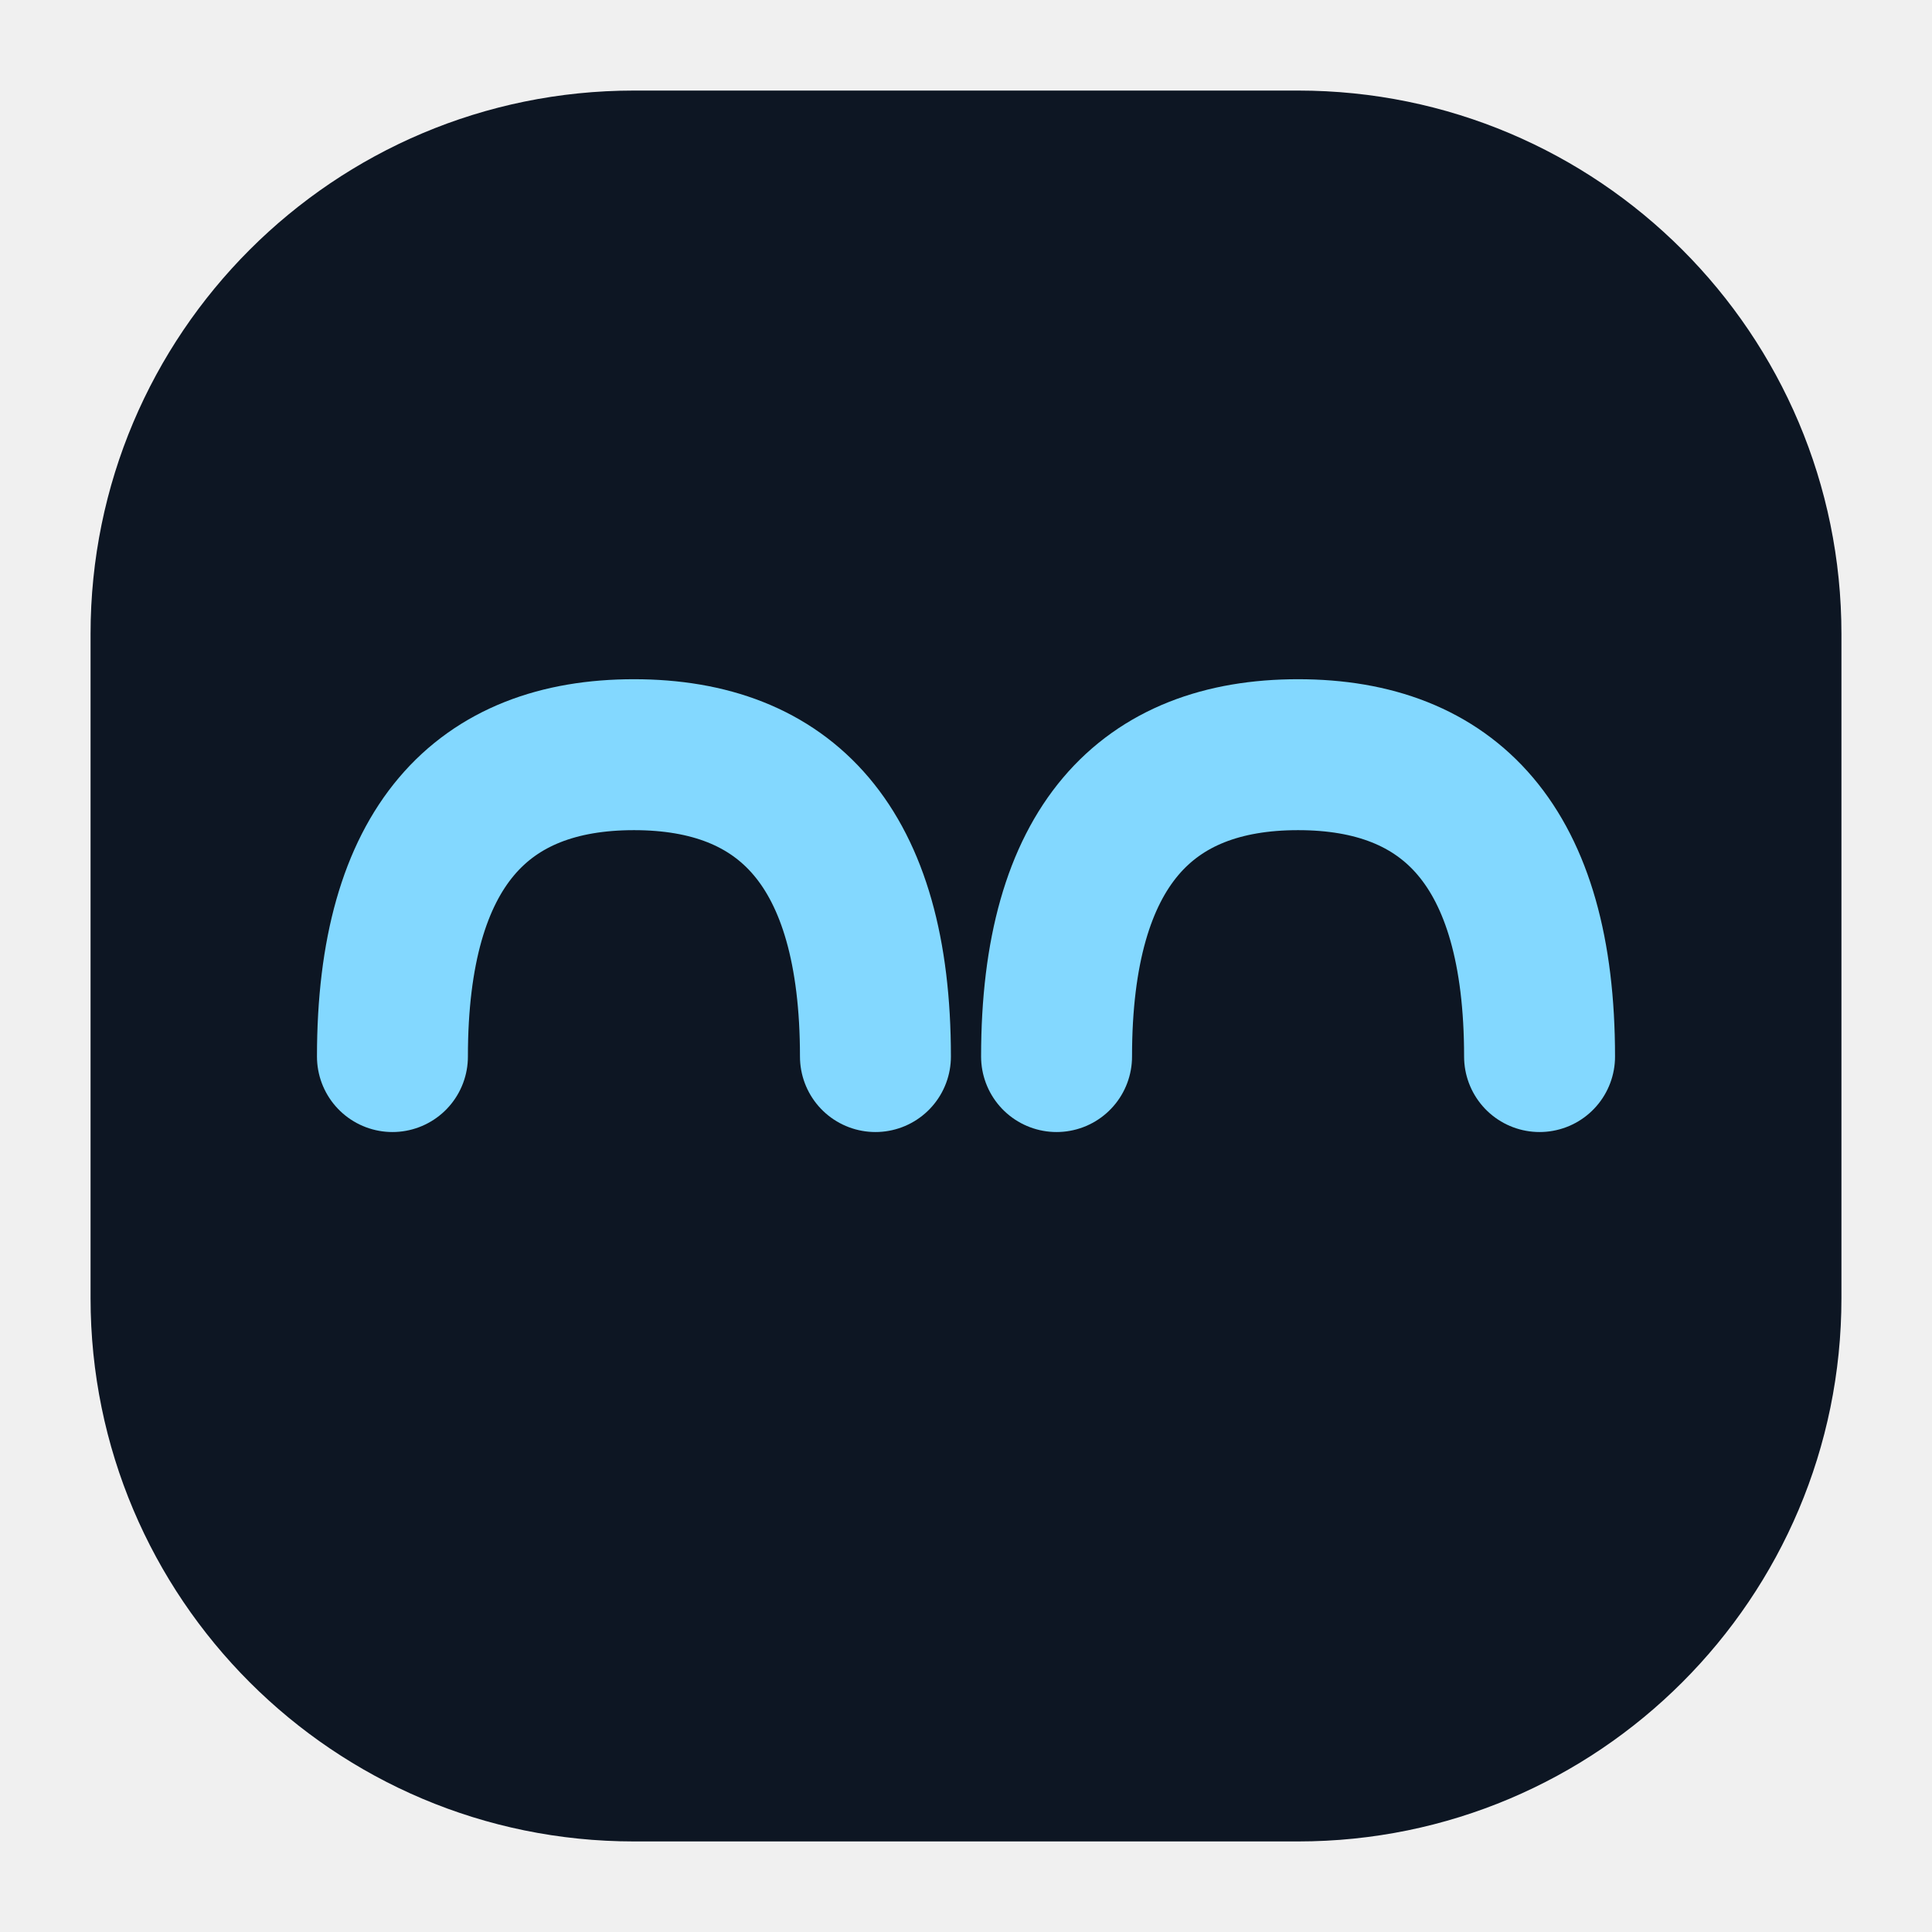
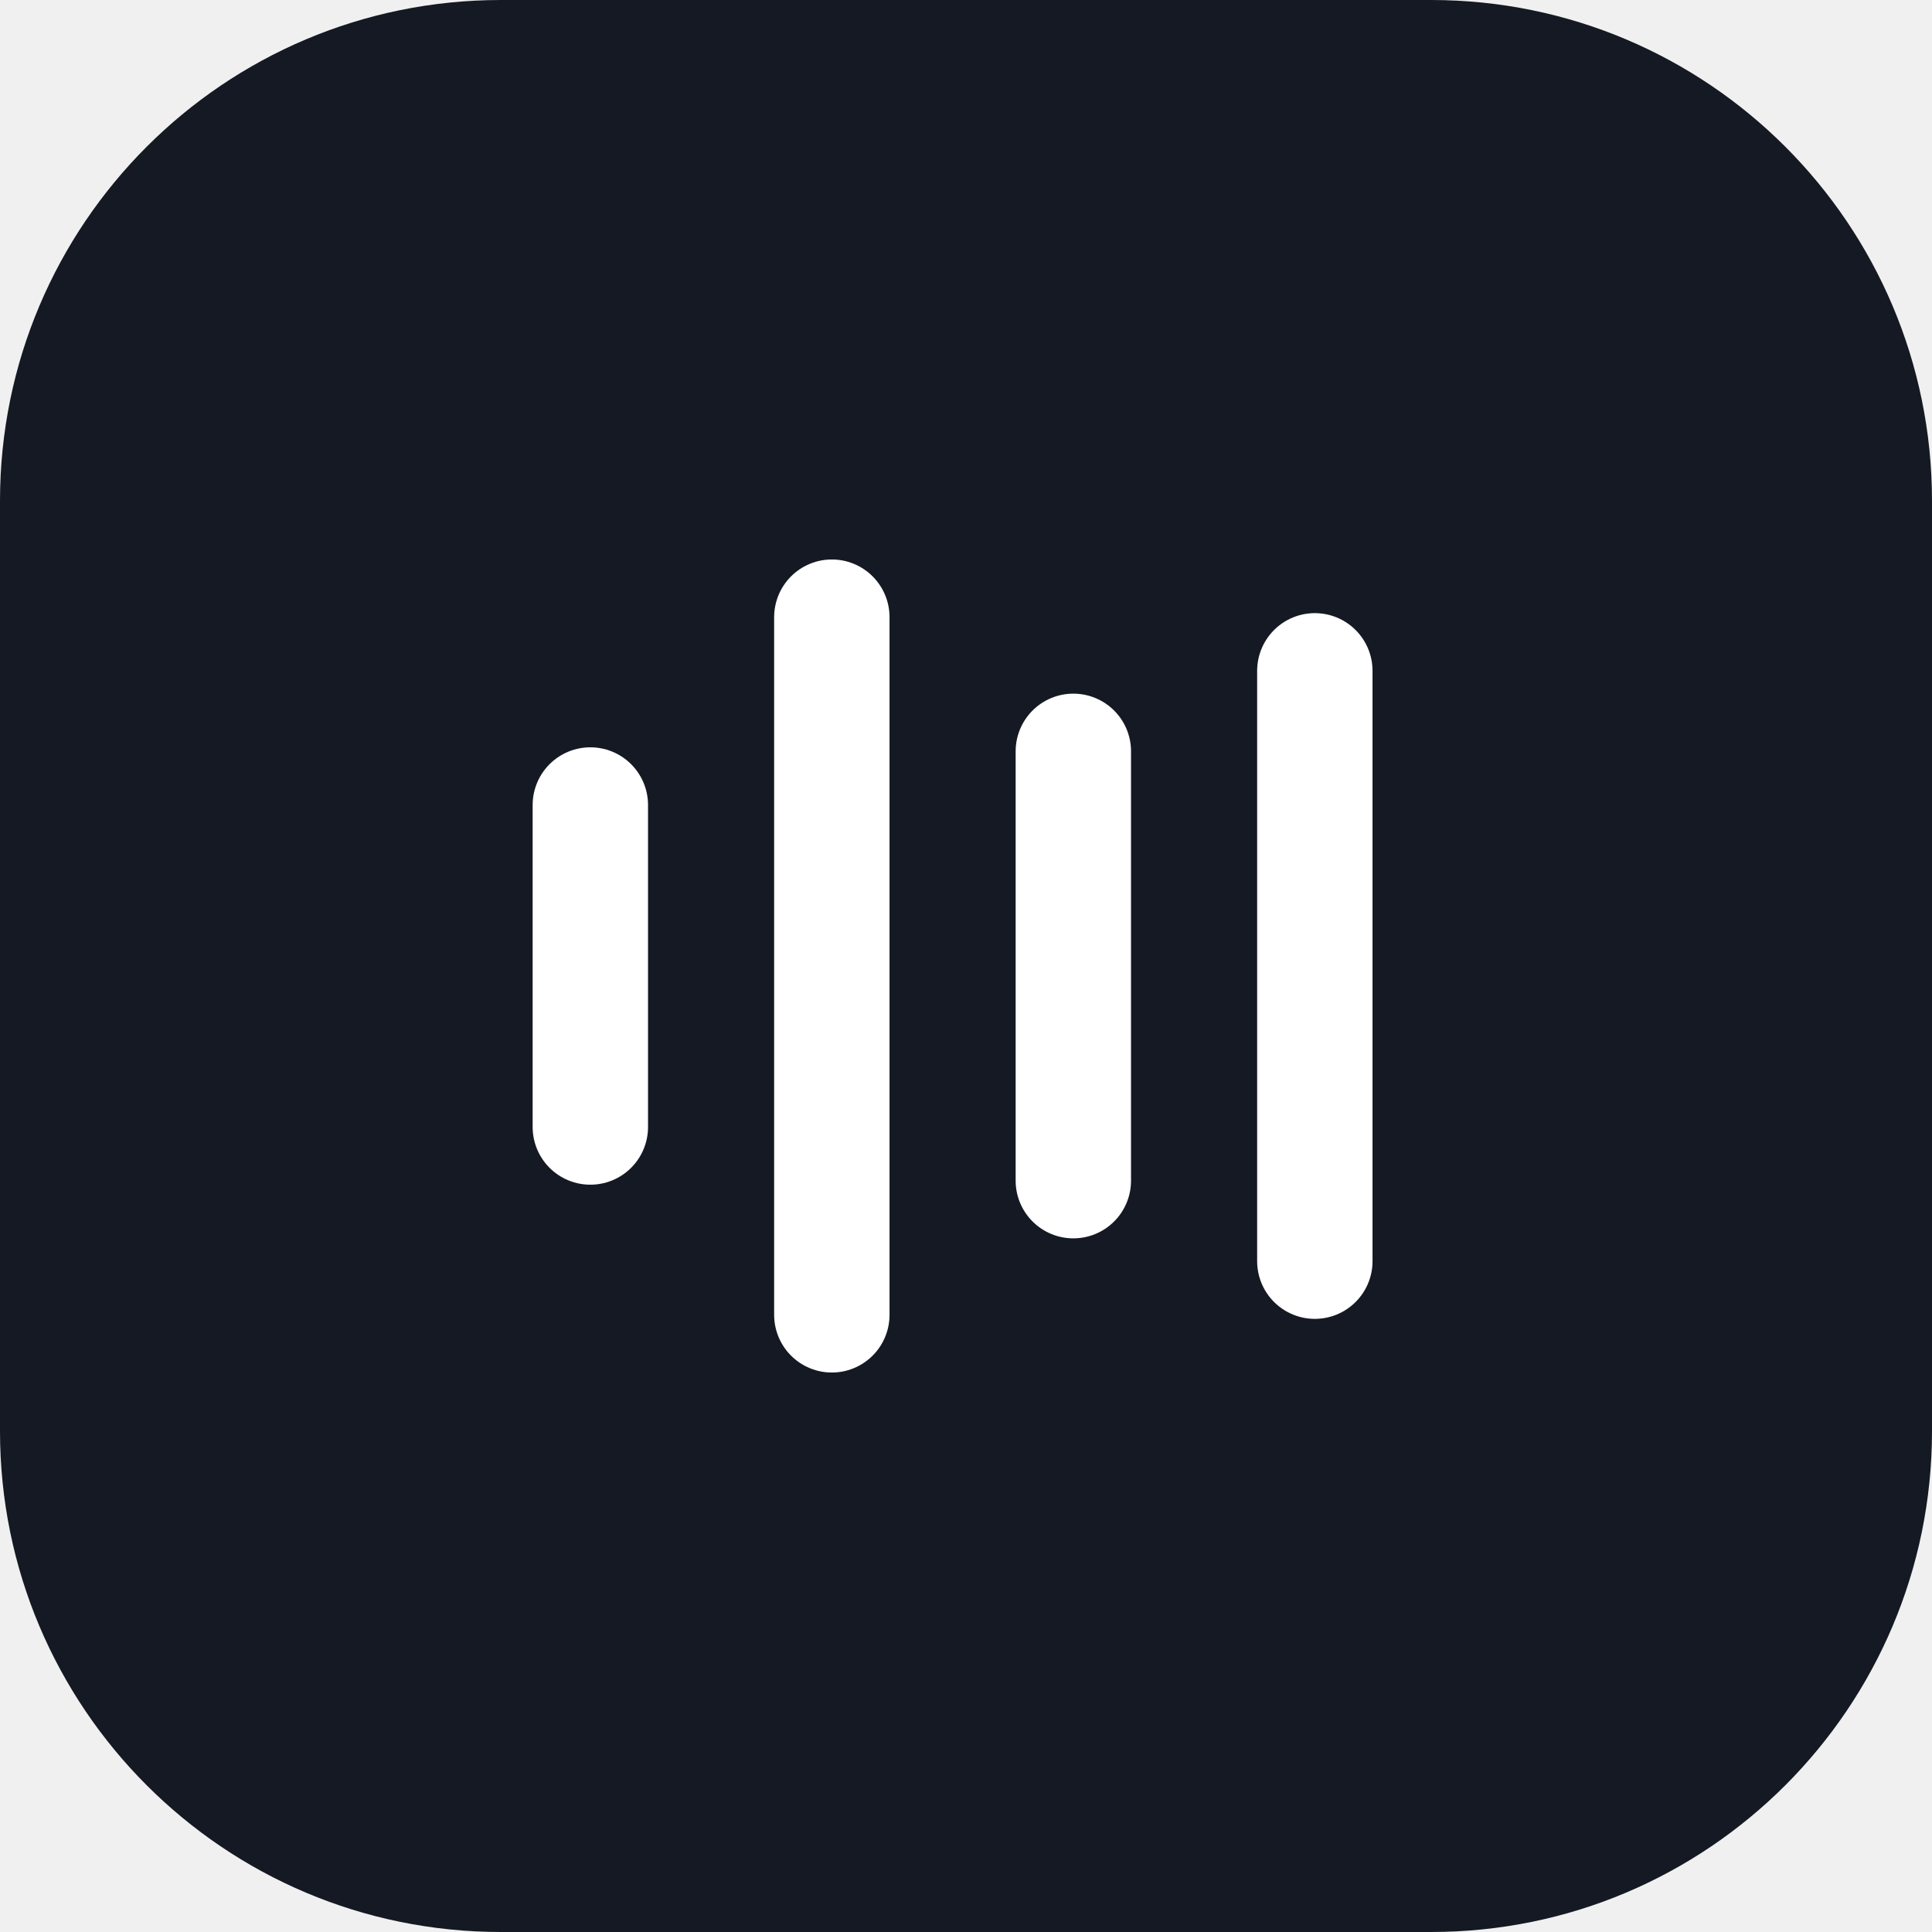
- <svg xmlns="http://www.w3.org/2000/svg" viewBox="0 0 64 64">
-   <rect x="3" y="3" width="58" height="58" rx="18" fill="#0d1623" />
-   <path d="M13 35c0-7 3-10 8-10s8 3 8 10M35 35c0-7 3-10 8-10s8 3 8 10" fill="none" stroke="#83d8ff" stroke-width="5" stroke-linecap="round" />
+ <svg xmlns="http://www.w3.org/2000/svg" viewBox="0 0 27 27">
+   <rect width="27" height="27" rx="7" fill="#151923" />
+   <svg x="3" y="3" width="21" height="21" viewBox="0 0 28 28">
+     <path d="M7 11v6M11.5 7.5v13M16 10v8M20.5 8.5v11" fill="none" stroke="#fff" stroke-width="2.15" stroke-linecap="round" />
+   </svg>
</svg>
